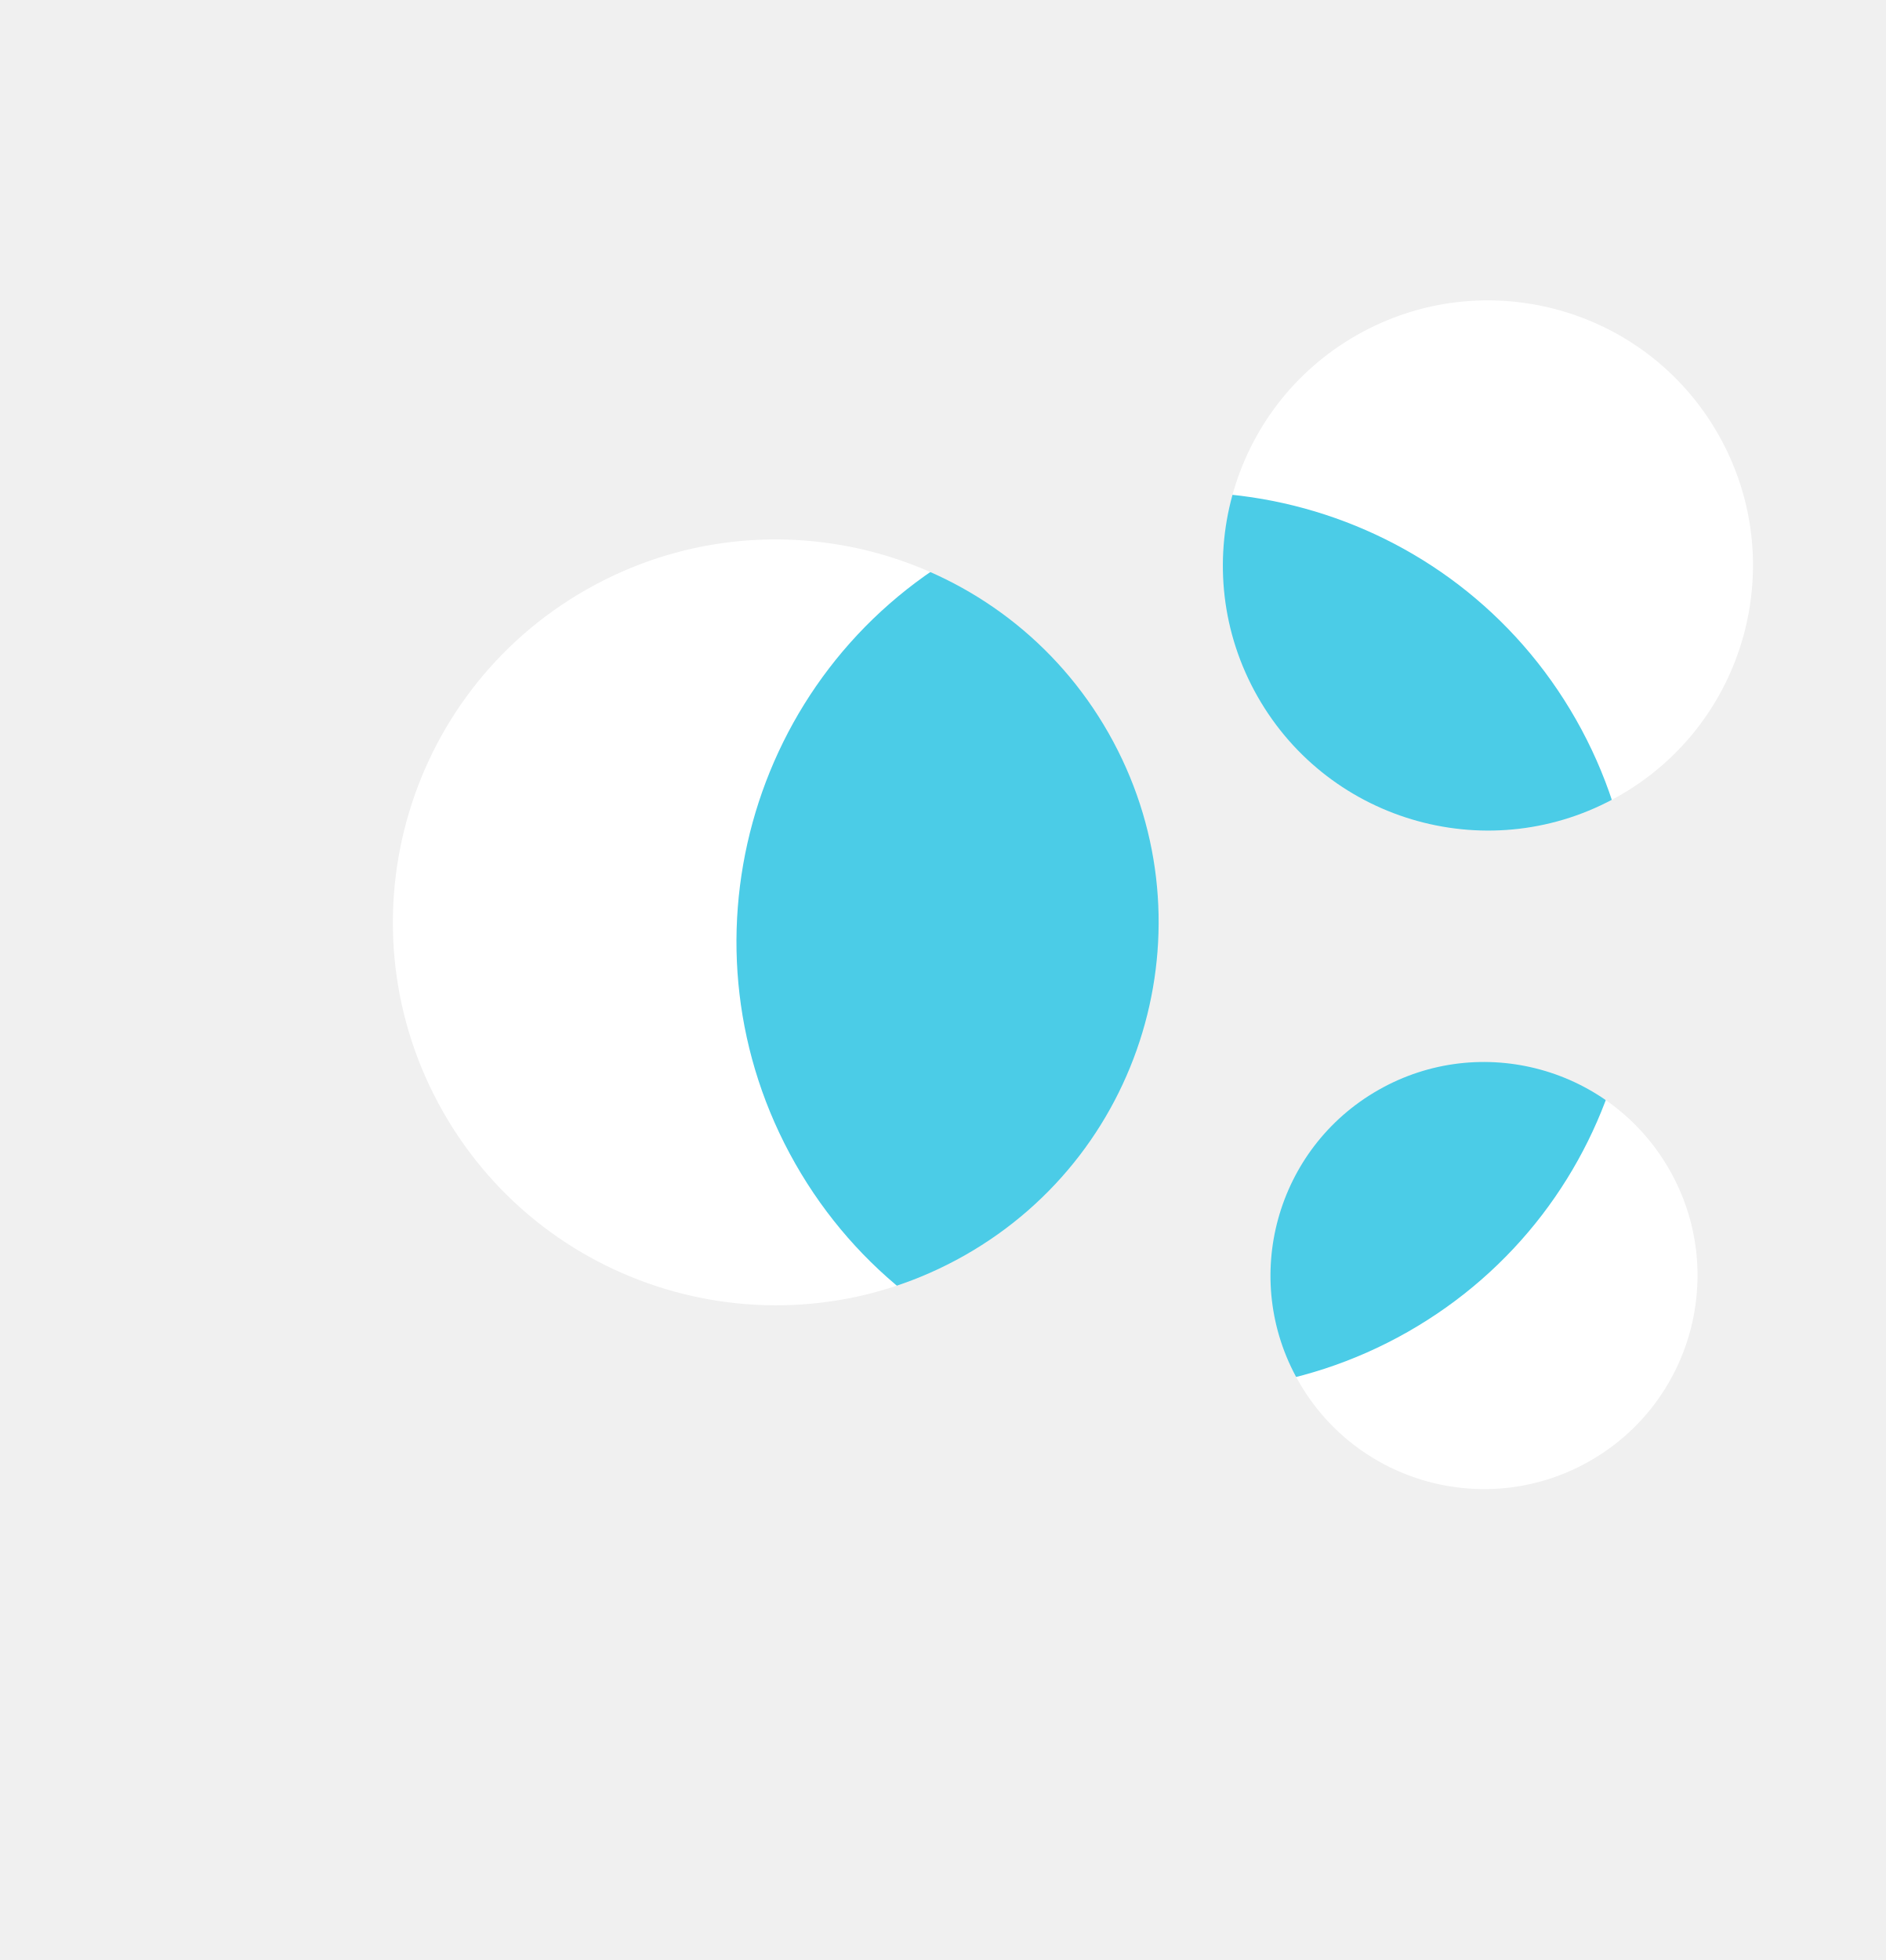
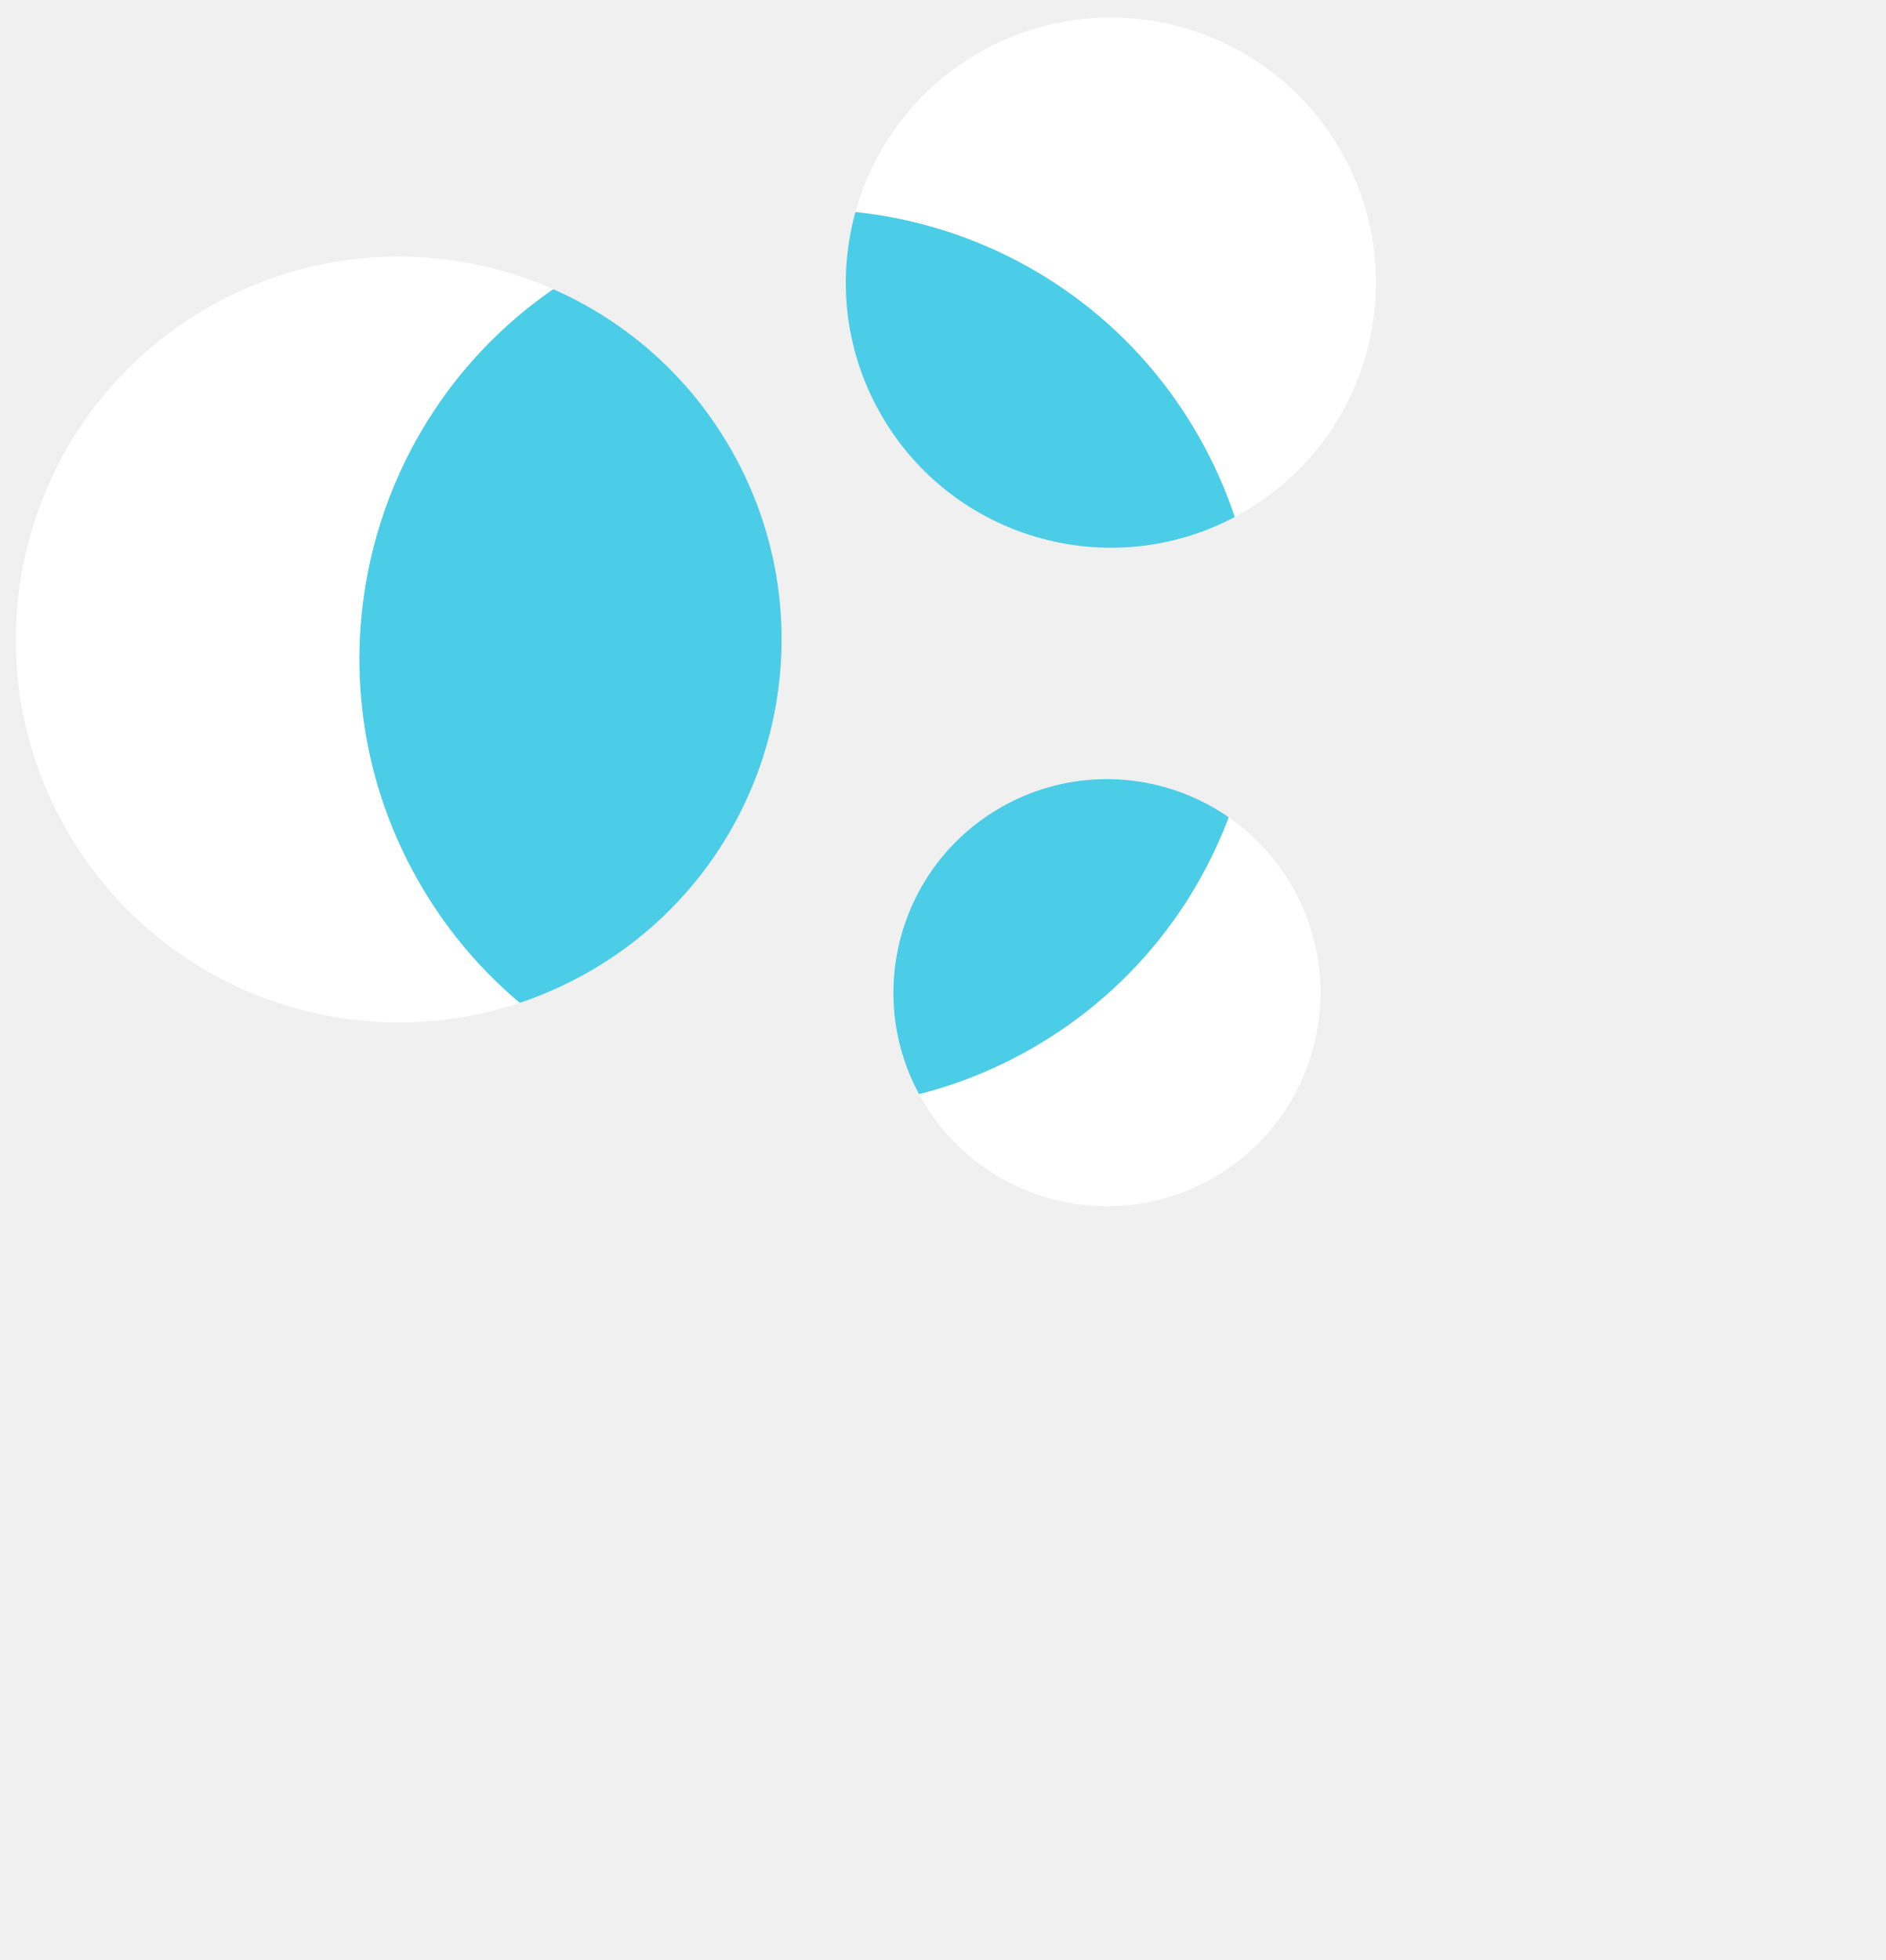
- <svg xmlns="http://www.w3.org/2000/svg" width="76" height="79" viewBox="0 0 60 60" fill="none">
+ <svg xmlns="http://www.w3.org/2000/svg" width="76" height="79" viewBox="12 9 60 60" fill="none">
  <mask id="mask0" mask-type="alpha" maskUnits="userSpaceOnUse" x="8" y="0" width="60" height="59">
    <path d="M30.713 38.756C24.865 42.083 17.427 40.039 14.099 34.191C10.772 28.342 12.816 20.904 18.664 17.576C24.513 14.249 31.951 16.293 35.279 22.141C38.606 27.99 36.562 35.428 30.713 38.756Z" fill="black" />
    <path d="M51.526 24.141C47.477 26.444 42.327 25.029 40.023 20.98C37.72 16.931 39.135 11.782 43.184 9.478C47.233 7.175 52.382 8.59 54.686 12.639C56.989 16.688 55.574 21.837 51.526 24.141Z" fill="black" />
    <path d="M50.589 45.31C47.328 47.166 43.179 46.026 41.324 42.764C39.468 39.503 40.608 35.355 43.87 33.499C47.131 31.643 51.279 32.783 53.135 36.045C54.991 39.306 53.851 43.455 50.589 45.31Z" fill="black" />
  </mask>
  <g mask="url(#mask0)">
    <circle cx="37.325" cy="29.753" r="32.567" transform="rotate(60.3636 37.3254 29.7526)" fill="white" />
    <circle cx="37.733" cy="28.777" r="14.292" transform="rotate(60.3636 37.7334 28.7767)" fill="#4BCCE7" />
  </g>
</svg>
